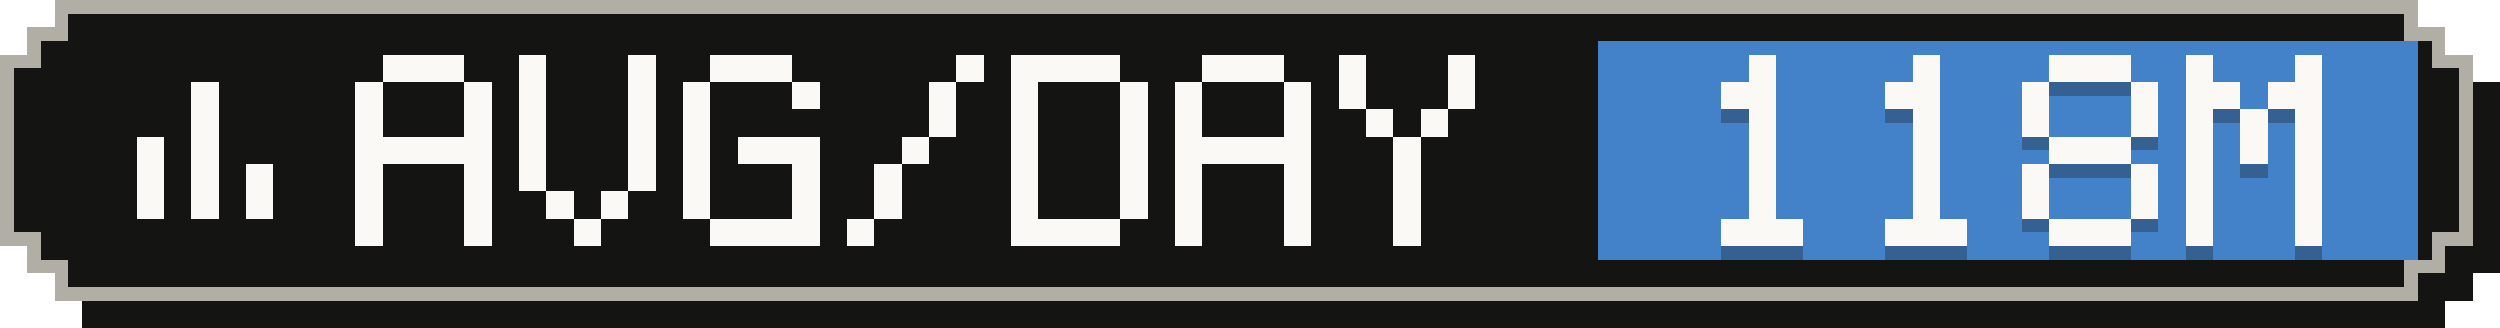
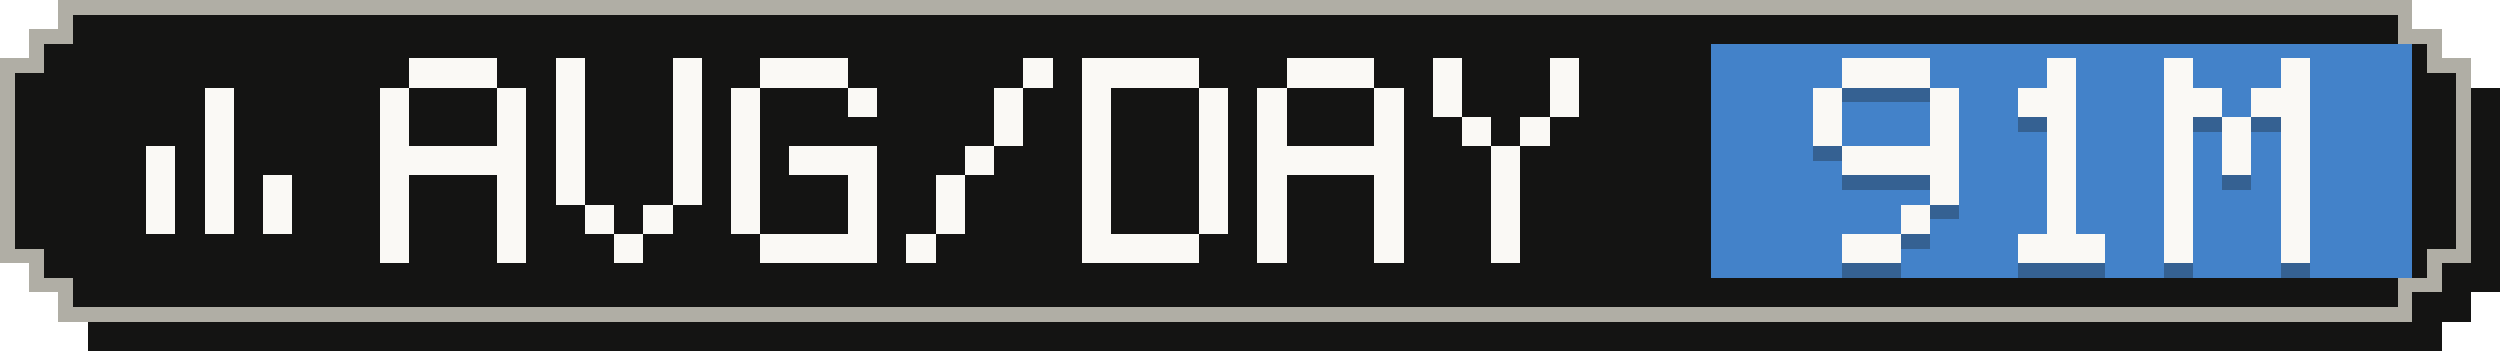
- <svg xmlns="http://www.w3.org/2000/svg" width="183" height="24" viewBox="0 0 183 24" role="img" aria-label="Average tokens per active day: 118M">
+ <svg xmlns="http://www.w3.org/2000/svg" width="171" height="24" viewBox="0 0 171 24" role="img" aria-label="Average tokens per active day: 91M">
  <g shape-rendering="crispEdges">
-     <path fill="#141413" d="M6,2 H179 V4 H181 V6 H183 V20 H181 V22 H179 V24 H6 V22 H4 V20 H2 V6 H4 V4 H6 Z" />
-     <path fill="#b0aea5" d="M4,0 H177 V2 H179 V4 H181 V18 H179 V20 H177 V22 H4 V20 H2 V18 H0 V4 H2 V2 H4 Z" />
-     <path fill="#141413" d="M5,1 H176 V3 H178 V5 H180 V17 H178 V19 H176 V21 H5 V19 H3 V17 H1 V5 H3 V3 H5 Z" />
-     <rect fill="#4382c9" x="117" y="3" width="60" height="16" />
+     <path fill="#141413" d="M6,2 H167 V4 H169 V6 H171 V20 H169 V22 H167 V24 H6 V22 H4 V20 H2 V6 H4 V4 H6 Z" />
+     <path fill="#b0aea5" d="M4,0 H165 V2 H167 V4 H169 V18 H167 V20 H165 V22 H4 V20 H2 V18 H0 V4 H2 V2 H4 Z" />
+     <path fill="#141413" d="M5,1 H164 V3 H166 V5 H168 V17 H166 V19 H164 V21 H5 V19 H3 V17 H1 V5 H3 V3 H5 Z" />
+     <rect fill="#4382c9" x="117" y="3" width="48" height="16" />
    <g fill="#faf9f5">
      <rect x="14" y="6" width="2" height="2" />
      <rect x="14" y="8" width="2" height="2" />
      <rect x="10" y="10" width="2" height="2" />
      <rect x="14" y="10" width="2" height="2" />
      <rect x="10" y="12" width="2" height="2" />
      <rect x="14" y="12" width="2" height="2" />
      <rect x="18" y="12" width="2" height="2" />
      <rect x="10" y="14" width="2" height="2" />
      <rect x="14" y="14" width="2" height="2" />
      <rect x="18" y="14" width="2" height="2" />
    </g>
    <g fill="#faf9f5">
      <rect x="28" y="4" width="6" height="2" />
      <rect x="26" y="6" width="2" height="2" />
      <rect x="34" y="6" width="2" height="2" />
      <rect x="26" y="8" width="2" height="2" />
      <rect x="34" y="8" width="2" height="2" />
      <rect x="26" y="10" width="10" height="2" />
      <rect x="26" y="12" width="2" height="2" />
      <rect x="34" y="12" width="2" height="2" />
      <rect x="26" y="14" width="2" height="2" />
      <rect x="34" y="14" width="2" height="2" />
      <rect x="26" y="16" width="2" height="2" />
      <rect x="34" y="16" width="2" height="2" />
      <rect x="38" y="4" width="2" height="2" />
      <rect x="46" y="4" width="2" height="2" />
      <rect x="38" y="6" width="2" height="2" />
      <rect x="46" y="6" width="2" height="2" />
      <rect x="38" y="8" width="2" height="2" />
      <rect x="46" y="8" width="2" height="2" />
      <rect x="38" y="10" width="2" height="2" />
      <rect x="46" y="10" width="2" height="2" />
      <rect x="38" y="12" width="2" height="2" />
      <rect x="46" y="12" width="2" height="2" />
      <rect x="40" y="14" width="2" height="2" />
      <rect x="44" y="14" width="2" height="2" />
      <rect x="42" y="16" width="2" height="2" />
      <rect x="52" y="4" width="6" height="2" />
      <rect x="50" y="6" width="2" height="2" />
      <rect x="58" y="6" width="2" height="2" />
      <rect x="50" y="8" width="2" height="2" />
      <rect x="50" y="10" width="2" height="2" />
      <rect x="54" y="10" width="6" height="2" />
      <rect x="50" y="12" width="2" height="2" />
      <rect x="58" y="12" width="2" height="2" />
      <rect x="50" y="14" width="2" height="2" />
      <rect x="58" y="14" width="2" height="2" />
      <rect x="52" y="16" width="8" height="2" />
      <rect x="70" y="4" width="2" height="2" />
      <rect x="68" y="6" width="2" height="2" />
      <rect x="68" y="8" width="2" height="2" />
      <rect x="66" y="10" width="2" height="2" />
      <rect x="64" y="12" width="2" height="2" />
      <rect x="64" y="14" width="2" height="2" />
      <rect x="62" y="16" width="2" height="2" />
      <rect x="74" y="4" width="8" height="2" />
      <rect x="74" y="6" width="2" height="2" />
      <rect x="82" y="6" width="2" height="2" />
      <rect x="74" y="8" width="2" height="2" />
      <rect x="82" y="8" width="2" height="2" />
      <rect x="74" y="10" width="2" height="2" />
      <rect x="82" y="10" width="2" height="2" />
      <rect x="74" y="12" width="2" height="2" />
      <rect x="82" y="12" width="2" height="2" />
      <rect x="74" y="14" width="2" height="2" />
      <rect x="82" y="14" width="2" height="2" />
      <rect x="74" y="16" width="8" height="2" />
      <rect x="88" y="4" width="6" height="2" />
      <rect x="86" y="6" width="2" height="2" />
      <rect x="94" y="6" width="2" height="2" />
      <rect x="86" y="8" width="2" height="2" />
      <rect x="94" y="8" width="2" height="2" />
      <rect x="86" y="10" width="10" height="2" />
      <rect x="86" y="12" width="2" height="2" />
      <rect x="94" y="12" width="2" height="2" />
      <rect x="86" y="14" width="2" height="2" />
      <rect x="94" y="14" width="2" height="2" />
      <rect x="86" y="16" width="2" height="2" />
      <rect x="94" y="16" width="2" height="2" />
      <rect x="98" y="4" width="2" height="2" />
      <rect x="106" y="4" width="2" height="2" />
      <rect x="98" y="6" width="2" height="2" />
      <rect x="106" y="6" width="2" height="2" />
      <rect x="100" y="8" width="2" height="2" />
      <rect x="104" y="8" width="2" height="2" />
      <rect x="102" y="10" width="2" height="2" />
      <rect x="102" y="12" width="2" height="2" />
      <rect x="102" y="14" width="2" height="2" />
      <rect x="102" y="16" width="2" height="2" />
    </g>
    <g fill="#141413" fill-opacity=".3">
-       <rect x="128" y="5" width="2" height="2" />
-       <rect x="126" y="7" width="4" height="2" />
-       <rect x="128" y="9" width="2" height="2" />
-       <rect x="128" y="11" width="2" height="2" />
-       <rect x="128" y="13" width="2" height="2" />
-       <rect x="128" y="15" width="2" height="2" />
-       <rect x="126" y="17" width="6" height="2" />
+       <rect x="126" y="5" width="6" height="2" />
+       <rect x="124" y="7" width="2" height="2" />
+       <rect x="132" y="7" width="2" height="2" />
+       <rect x="124" y="9" width="2" height="2" />
+       <rect x="132" y="9" width="2" height="2" />
+       <rect x="126" y="11" width="8" height="2" />
+       <rect x="132" y="13" width="2" height="2" />
+       <rect x="130" y="15" width="2" height="2" />
+       <rect x="126" y="17" width="4" height="2" />
      <rect x="140" y="5" width="2" height="2" />
      <rect x="138" y="7" width="4" height="2" />
      <rect x="140" y="9" width="2" height="2" />
      <rect x="140" y="11" width="2" height="2" />
      <rect x="140" y="13" width="2" height="2" />
      <rect x="140" y="15" width="2" height="2" />
      <rect x="138" y="17" width="6" height="2" />
-       <rect x="150" y="5" width="6" height="2" />
-       <rect x="148" y="7" width="2" height="2" />
-       <rect x="156" y="7" width="2" height="2" />
+       <rect x="148" y="5" width="2" height="2" />
+       <rect x="156" y="5" width="2" height="2" />
+       <rect x="148" y="7" width="4" height="2" />
+       <rect x="154" y="7" width="4" height="2" />
      <rect x="148" y="9" width="2" height="2" />
+       <rect x="152" y="9" width="2" height="2" />
      <rect x="156" y="9" width="2" height="2" />
-       <rect x="150" y="11" width="6" height="2" />
+       <rect x="148" y="11" width="2" height="2" />
+       <rect x="152" y="11" width="2" height="2" />
+       <rect x="156" y="11" width="2" height="2" />
      <rect x="148" y="13" width="2" height="2" />
      <rect x="156" y="13" width="2" height="2" />
      <rect x="148" y="15" width="2" height="2" />
      <rect x="156" y="15" width="2" height="2" />
-       <rect x="150" y="17" width="6" height="2" />
-       <rect x="160" y="5" width="2" height="2" />
-       <rect x="168" y="5" width="2" height="2" />
-       <rect x="160" y="7" width="4" height="2" />
-       <rect x="166" y="7" width="4" height="2" />
-       <rect x="160" y="9" width="2" height="2" />
-       <rect x="164" y="9" width="2" height="2" />
-       <rect x="168" y="9" width="2" height="2" />
-       <rect x="160" y="11" width="2" height="2" />
-       <rect x="164" y="11" width="2" height="2" />
-       <rect x="168" y="11" width="2" height="2" />
-       <rect x="160" y="13" width="2" height="2" />
-       <rect x="168" y="13" width="2" height="2" />
-       <rect x="160" y="15" width="2" height="2" />
-       <rect x="168" y="15" width="2" height="2" />
-       <rect x="160" y="17" width="2" height="2" />
-       <rect x="168" y="17" width="2" height="2" />
+       <rect x="148" y="17" width="2" height="2" />
+       <rect x="156" y="17" width="2" height="2" />
    </g>
    <g fill="#faf9f5">
-       <rect x="128" y="4" width="2" height="2" />
-       <rect x="126" y="6" width="4" height="2" />
-       <rect x="128" y="8" width="2" height="2" />
-       <rect x="128" y="10" width="2" height="2" />
-       <rect x="128" y="12" width="2" height="2" />
-       <rect x="128" y="14" width="2" height="2" />
-       <rect x="126" y="16" width="6" height="2" />
+       <rect x="126" y="4" width="6" height="2" />
+       <rect x="124" y="6" width="2" height="2" />
+       <rect x="132" y="6" width="2" height="2" />
+       <rect x="124" y="8" width="2" height="2" />
+       <rect x="132" y="8" width="2" height="2" />
+       <rect x="126" y="10" width="8" height="2" />
+       <rect x="132" y="12" width="2" height="2" />
+       <rect x="130" y="14" width="2" height="2" />
+       <rect x="126" y="16" width="4" height="2" />
      <rect x="140" y="4" width="2" height="2" />
      <rect x="138" y="6" width="4" height="2" />
      <rect x="140" y="8" width="2" height="2" />
      <rect x="140" y="10" width="2" height="2" />
      <rect x="140" y="12" width="2" height="2" />
      <rect x="140" y="14" width="2" height="2" />
      <rect x="138" y="16" width="6" height="2" />
-       <rect x="150" y="4" width="6" height="2" />
-       <rect x="148" y="6" width="2" height="2" />
-       <rect x="156" y="6" width="2" height="2" />
+       <rect x="148" y="4" width="2" height="2" />
+       <rect x="156" y="4" width="2" height="2" />
+       <rect x="148" y="6" width="4" height="2" />
+       <rect x="154" y="6" width="4" height="2" />
      <rect x="148" y="8" width="2" height="2" />
+       <rect x="152" y="8" width="2" height="2" />
      <rect x="156" y="8" width="2" height="2" />
-       <rect x="150" y="10" width="6" height="2" />
+       <rect x="148" y="10" width="2" height="2" />
+       <rect x="152" y="10" width="2" height="2" />
+       <rect x="156" y="10" width="2" height="2" />
      <rect x="148" y="12" width="2" height="2" />
      <rect x="156" y="12" width="2" height="2" />
      <rect x="148" y="14" width="2" height="2" />
      <rect x="156" y="14" width="2" height="2" />
-       <rect x="150" y="16" width="6" height="2" />
-       <rect x="160" y="4" width="2" height="2" />
-       <rect x="168" y="4" width="2" height="2" />
-       <rect x="160" y="6" width="4" height="2" />
-       <rect x="166" y="6" width="4" height="2" />
-       <rect x="160" y="8" width="2" height="2" />
-       <rect x="164" y="8" width="2" height="2" />
-       <rect x="168" y="8" width="2" height="2" />
-       <rect x="160" y="10" width="2" height="2" />
-       <rect x="164" y="10" width="2" height="2" />
-       <rect x="168" y="10" width="2" height="2" />
-       <rect x="160" y="12" width="2" height="2" />
-       <rect x="168" y="12" width="2" height="2" />
-       <rect x="160" y="14" width="2" height="2" />
-       <rect x="168" y="14" width="2" height="2" />
-       <rect x="160" y="16" width="2" height="2" />
-       <rect x="168" y="16" width="2" height="2" />
+       <rect x="148" y="16" width="2" height="2" />
+       <rect x="156" y="16" width="2" height="2" />
    </g>
  </g>
</svg>
